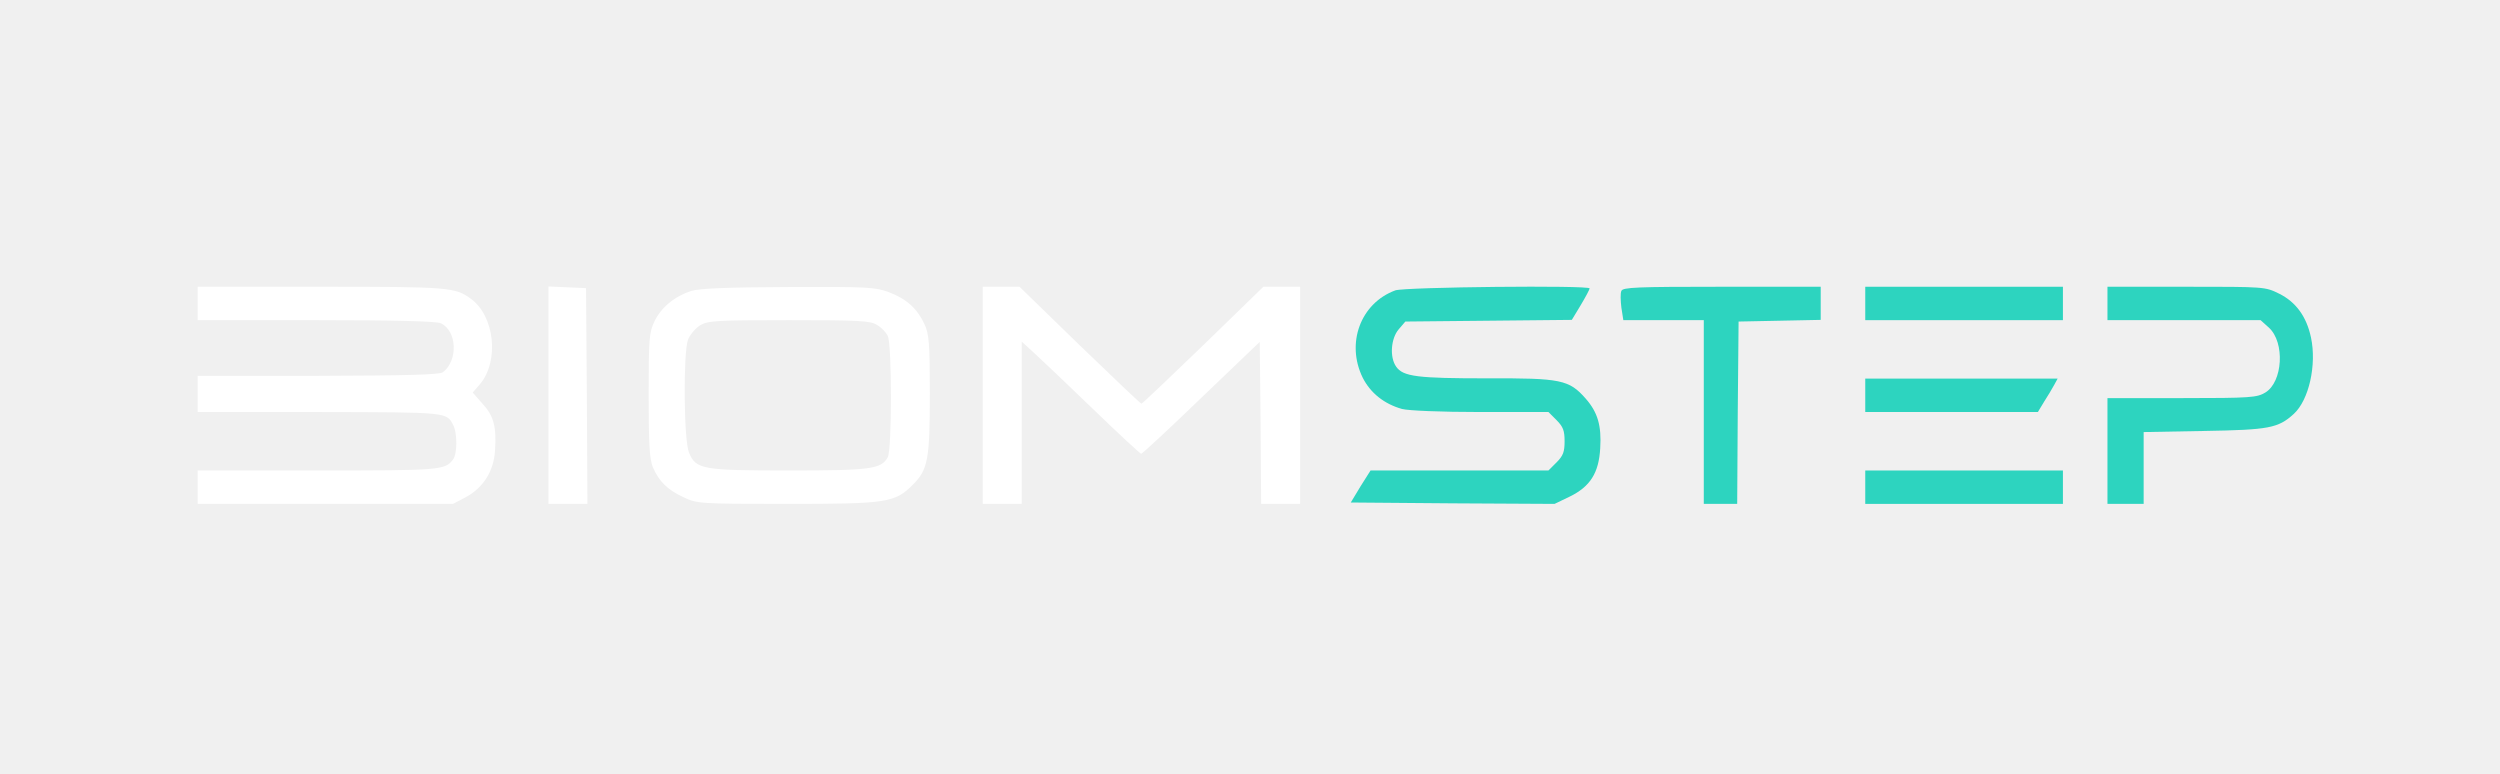
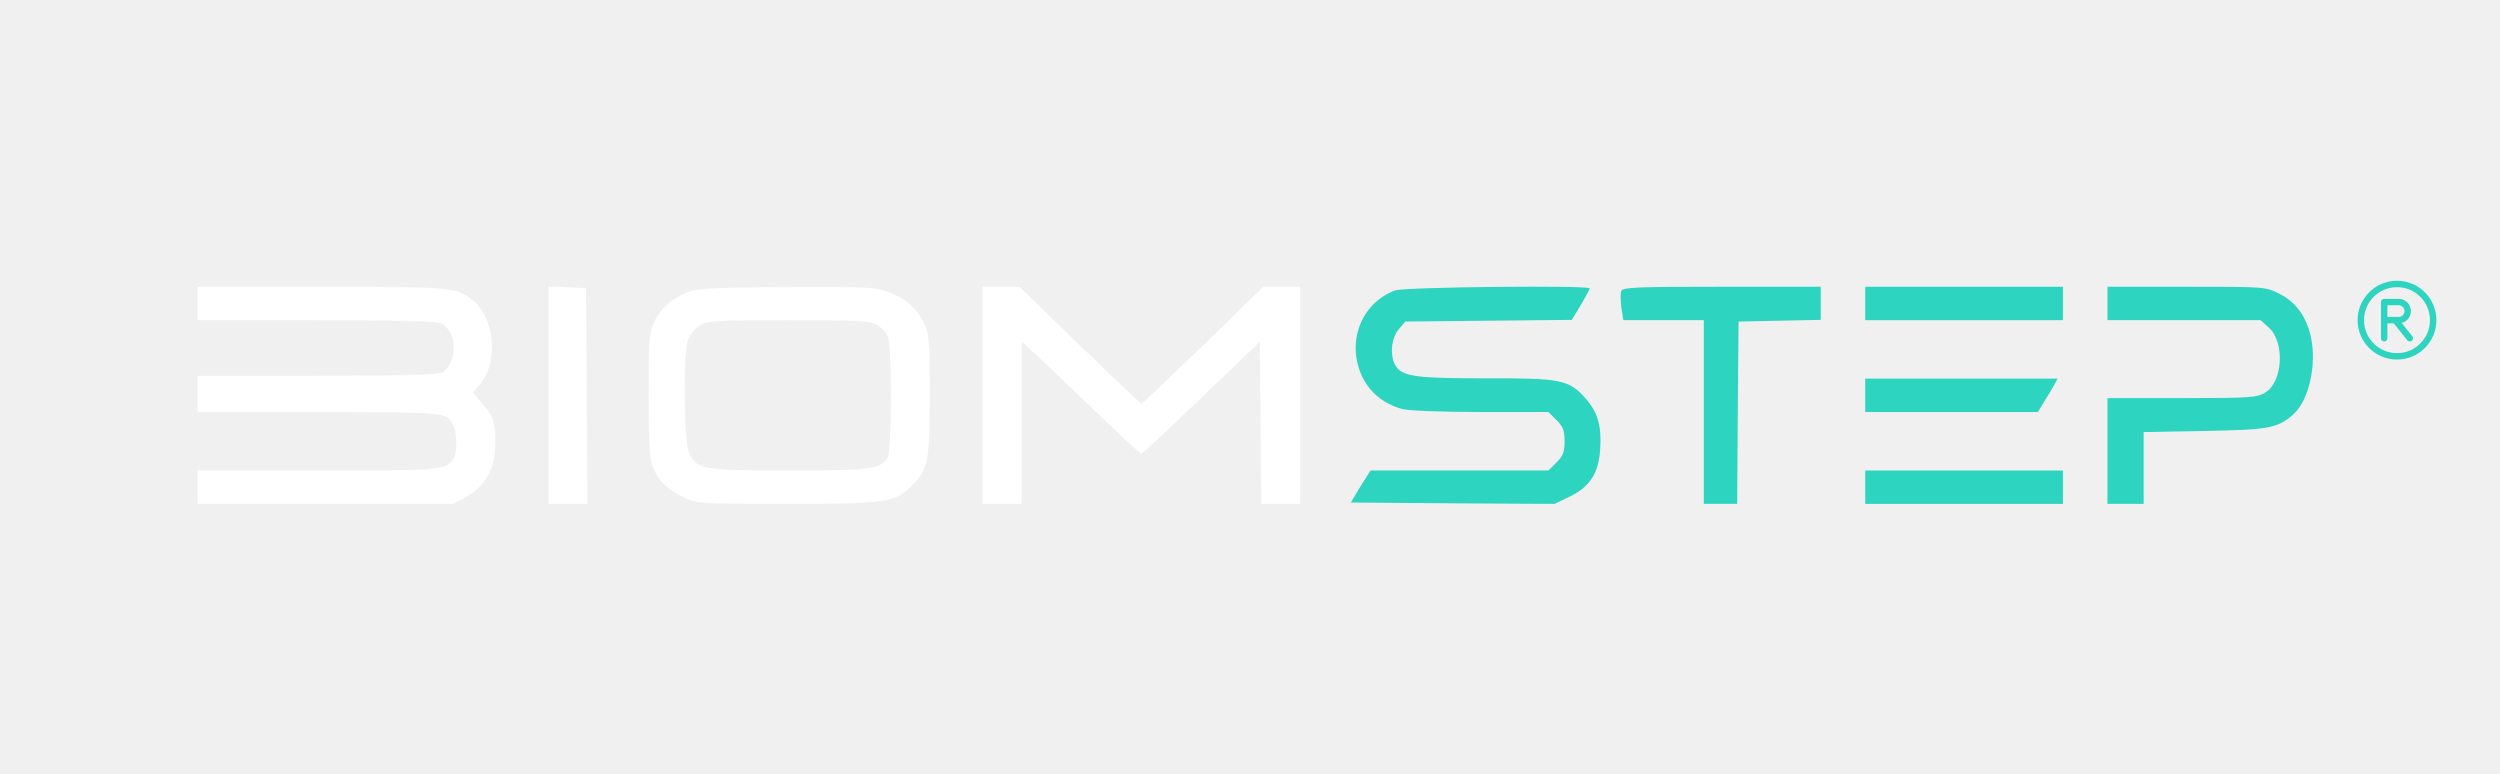
<svg xmlns="http://www.w3.org/2000/svg" version="1.0" width="898pt" height="278pt" viewBox="0 0 898 278" preserveAspectRatio="xMidYMid meet">
  <g transform="translate(0,278) scale(0.1,-0.1)" fill="#ffffff" stroke="none">
    <path d="M710 1690 l0 -60 425 0 c289 0 432 -4 448 -11 59 -27 63 -134 8 -176 -12 -9 -124 -12 -448 -13 l-433 0 0 -65 0 -65 438 0 c461 -1 456 0 480 -47 15 -28 15 -104 -1 -124 -29 -38 -46 -39 -486 -39 l-431 0 0 -60 0 -60 458 0 459 0 44 23 c64 34 102 93 107 167 6 86 -4 126 -45 170 l-35 40 26 30 c70 83 53 245 -33 307 -56 41 -78 43 -537 43 l-444 0 0 -60z" data-id="elem_0" />
    <path d="M1970 1360 l0 -390 70 0 70 0 -2 388 -3 387 -67 3 -68 3 0 -391z" data-id="elem_1" />
    <path d="M2483 1735 c-59 -19 -108 -59 -132 -109 -19 -39 -21 -61 -21 -264 0 -178 3 -230 15 -260 22 -51 52 -81 110 -108 49 -23 55 -24 371 -24 361 0 388 4 453 69 54 54 61 90 61 327 0 181 -3 214 -19 249 -26 56 -64 91 -127 115 -51 19 -76 20 -362 19 -225 -1 -318 -5 -349 -14z m667 -122 c16 -9 33 -27 39 -40 15 -32 15 -407 0 -435 -23 -43 -61 -48 -354 -48 -313 0 -335 4 -360 64 -19 44 -21 355 -4 405 7 18 26 41 43 52 29 17 54 19 319 19 252 0 293 -2 317 -17z" data-id="elem_2" />
    <path d="M3530 1360 l0 -390 70 0 70 0 0 291 0 292 48 -44 c26 -24 121 -114 211 -201 90 -87 167 -158 170 -158 4 0 101 90 216 201 l210 201 3 -291 2 -291 70 0 70 0 0 390 0 390 -66 0 -66 0 -216 -210 c-119 -115 -219 -210 -222 -210 -3 0 -103 95 -222 210 l-216 210 -66 0 -66 0 0 -390z" data-id="elem_3" />
  </g>
  <g transform="translate(0,278) scale(0.1,-0.1)" fill="#2dd4bf" stroke="none">
    <path d="M5012 1737 c-125 -46 -178 -190 -117 -314 28 -55 77 -94 141 -112 23 -6 138 -11 282 -11 l244 0 29 -29 c24 -24 29 -38 29 -76 0 -38 -5 -52 -29 -76 l-29 -29 -320 0 -319 0 -36 -57 -35 -58 366 -3 366 -2 54 26 c74 36 105 85 110 174 5 81 -9 129 -52 178 -60 68 -88 74 -354 73 -250 0 -302 6 -327 42 -24 34 -19 101 9 134 l24 28 299 3 299 3 32 53 c18 30 32 57 32 60 0 12 -664 5 -698 -7z" data-id="elem_4" />
    <path d="M5824 1735 c-4 -8 -3 -35 0 -60 l7 -45 145 0 144 0 0 -330 0 -330 60 0 60 0 2 328 3 327 148 3 147 3 0 59 0 60 -355 0 c-308 0 -356 -2 -361 -15z" data-id="elem_5" />
    <path d="M6700 1690 l0 -60 355 0 355 0 0 60 0 60 -355 0 -355 0 0 -60z" data-id="elem_6" />
    <path d="M7570 1690 l0 -60 275 0 275 0 30 -27 c58 -53 50 -195 -13 -233 -30 -18 -52 -20 -299 -20 l-268 0 0 -190 0 -190 65 0 65 0 0 129 0 129 218 4 c232 4 265 10 321 61 55 50 83 177 62 275 -16 75 -54 127 -114 157 -51 25 -51 25 -334 25 l-283 0 0 -60z" data-id="elem_7" />
    <path d="M6700 1360 l0 -60 310 0 310 0 23 38 c13 20 29 47 36 60 l12 22 -346 0 -345 0 0 -60z" data-id="elem_8" />
    <path d="M6700 1030 l0 -60 355 0 355 0 0 60 0 60 -355 0 -355 0 0 -60z" data-id="elem_9" />
  </g>
+   <g id="registered-mark" fill="none" stroke="#2dd4bf" stroke-width="2.3" stroke-linecap="round" stroke-linejoin="round">
+     <circle cx="861" cy="115" r="13" />
+     <path d="M856.4 121.5 V108.5 H861.6 A3.25 3.25 0 0 1 861.6 115 H856.4 M860.4 115 L865.6 121.5" />
+   </g>
</svg>
